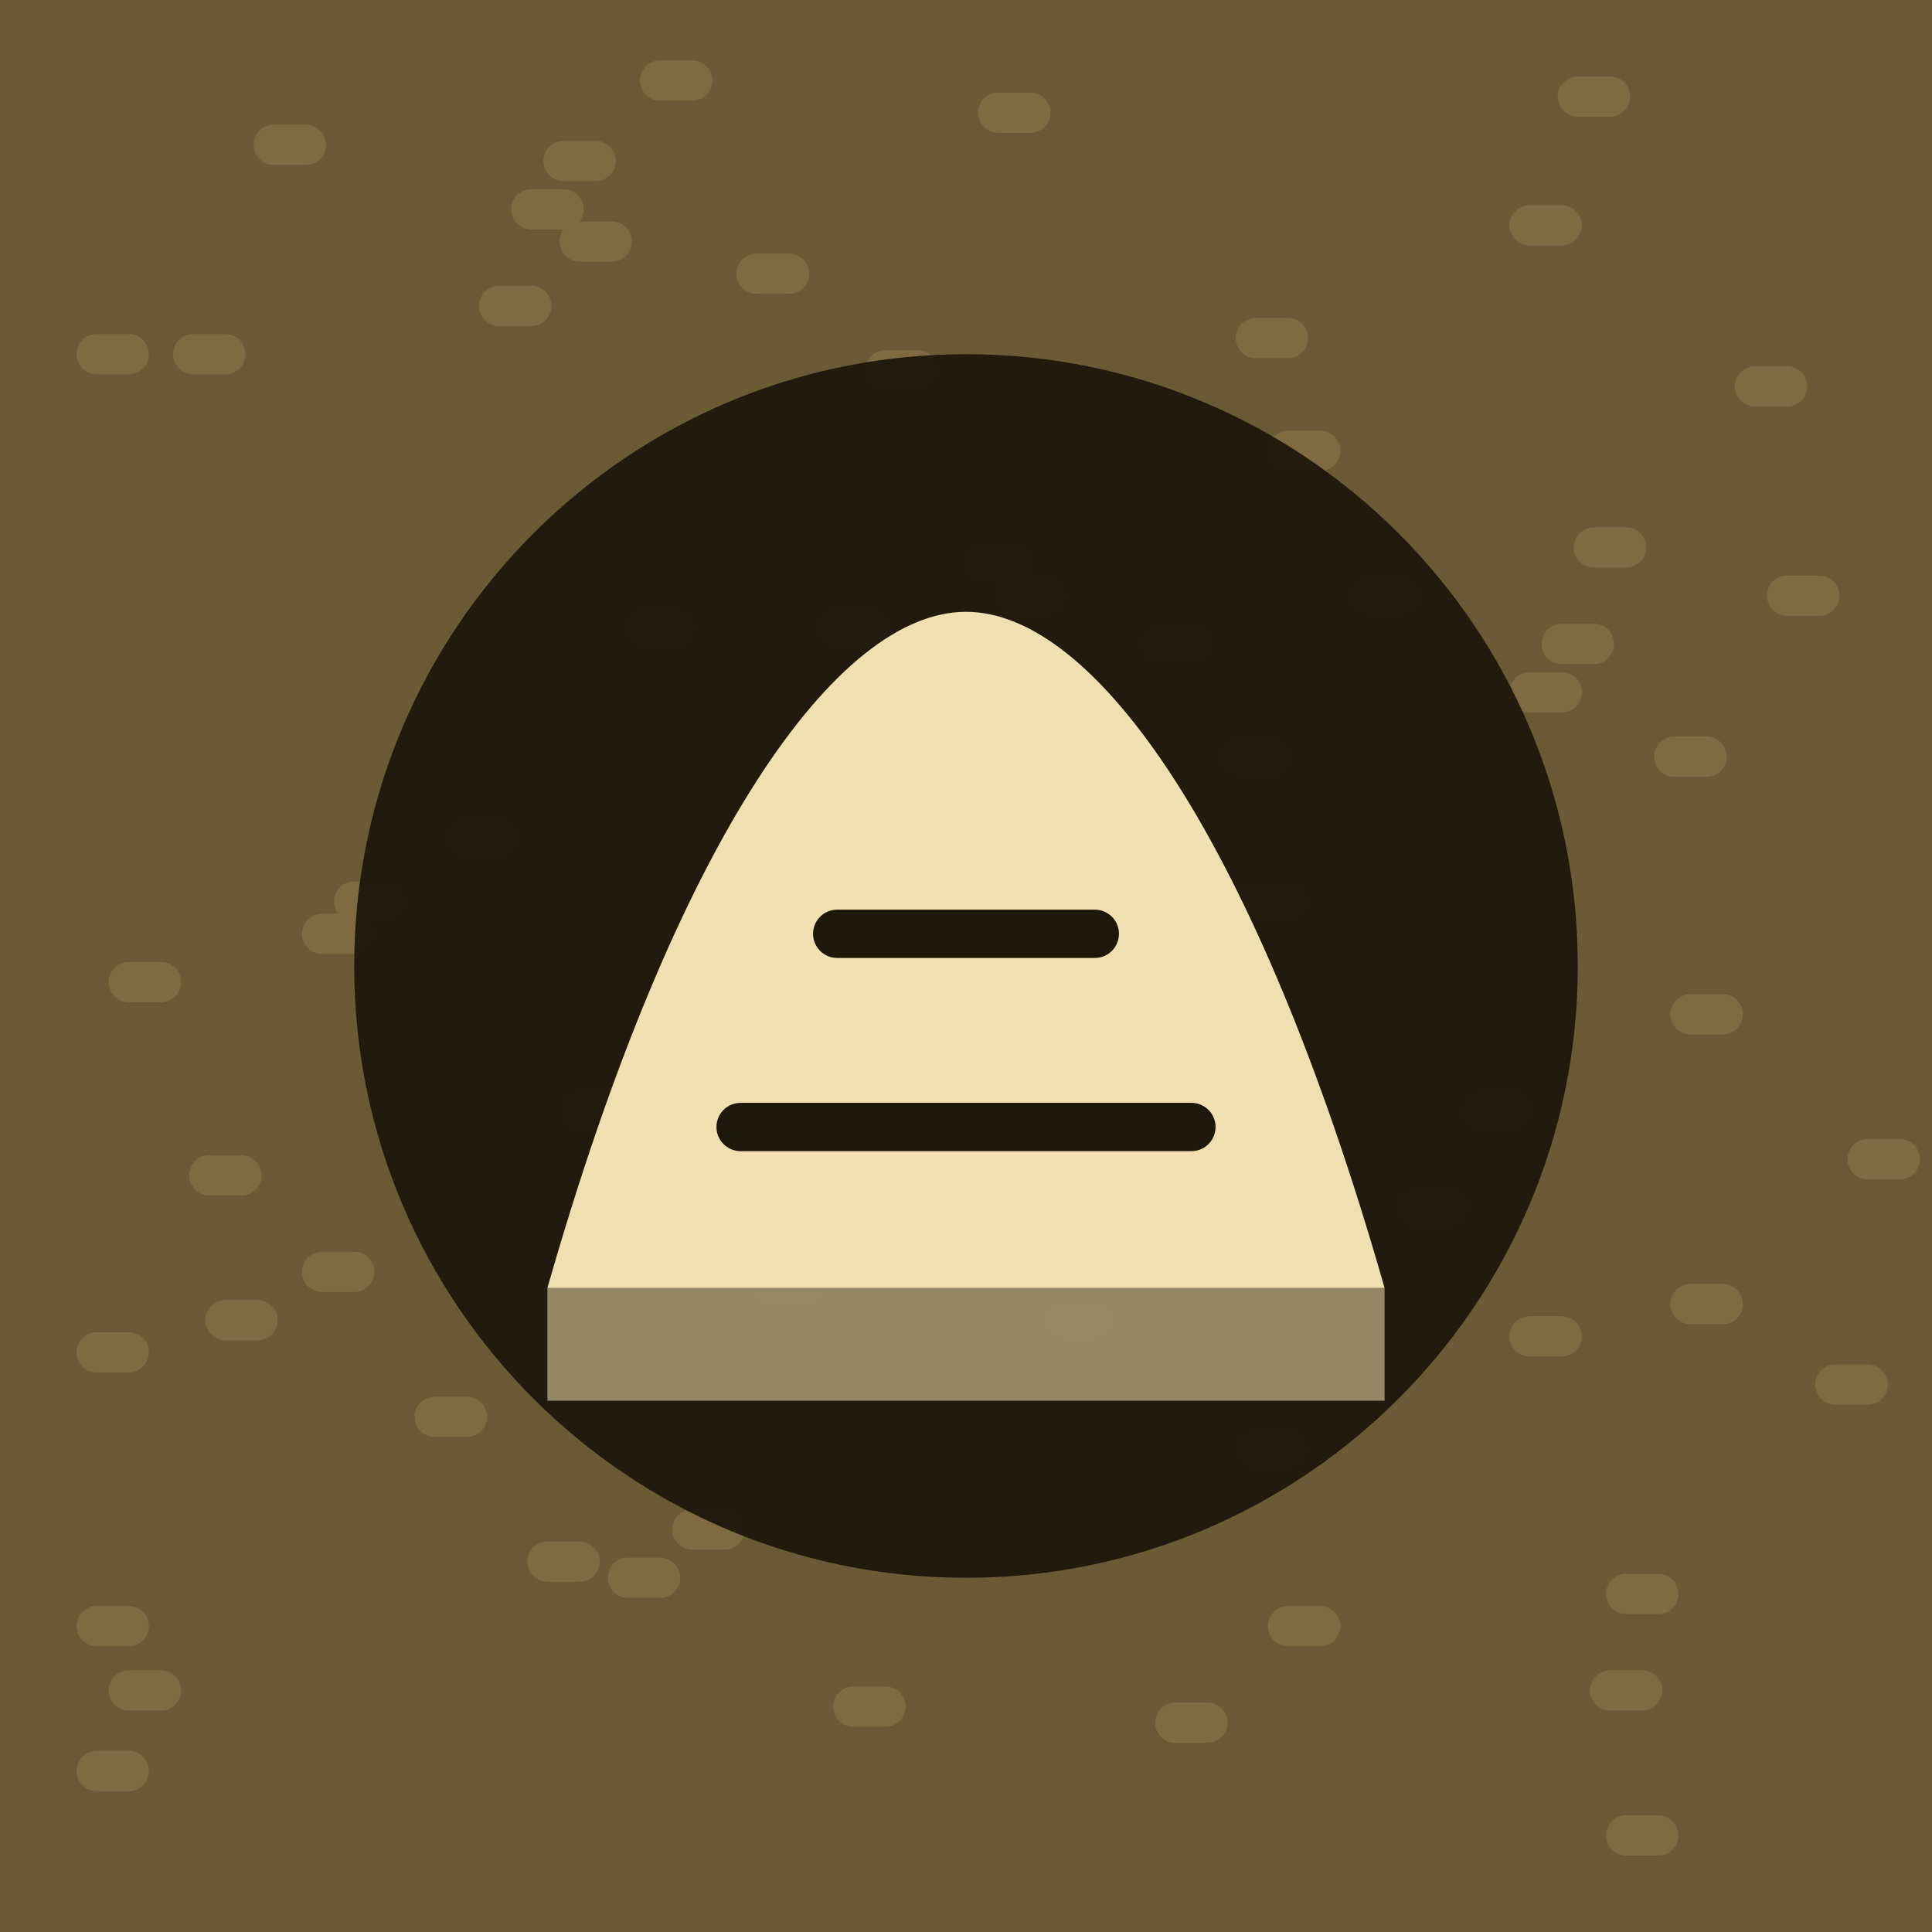
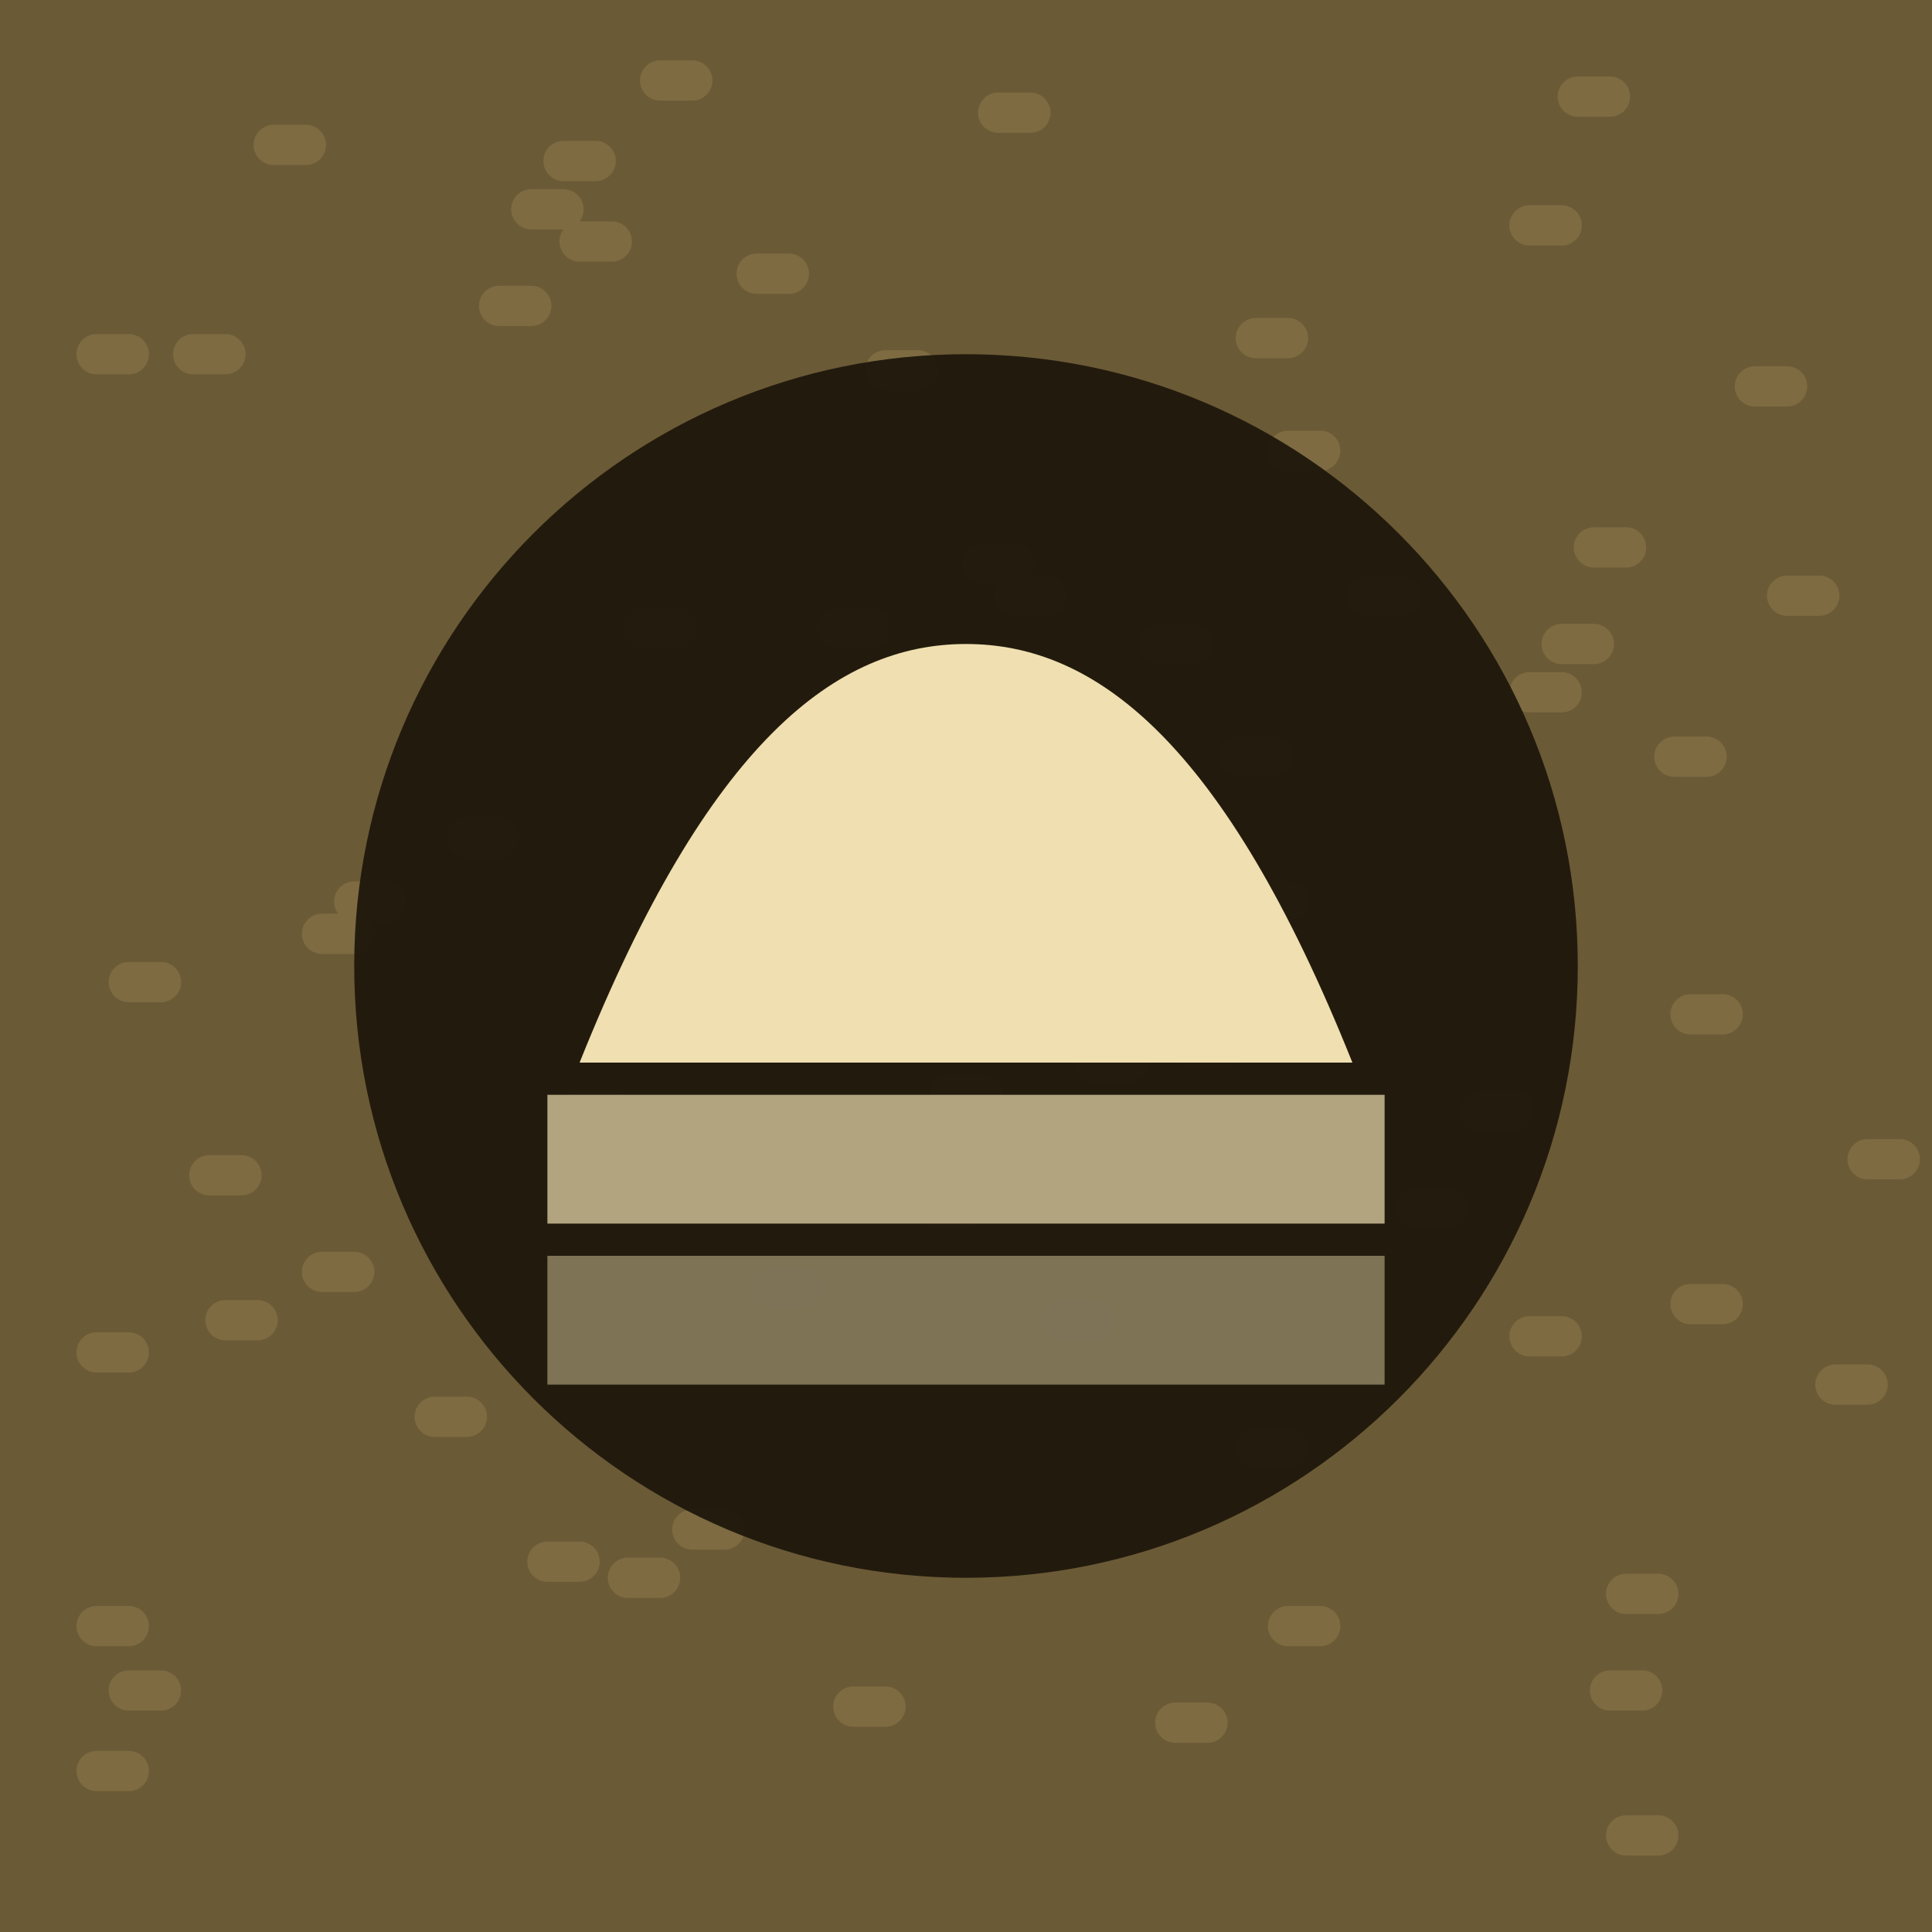
<svg xmlns="http://www.w3.org/2000/svg" viewBox="0 0 120 120" width="120" height="120" role="img" aria-label="sand and base">
  <rect width="120" height="120" fill="#6B5A36" />
  <path d="M77 47h2M97 40h2M48 80h2M95 83h2M13 73h2M95 43h2M95 14h2M88 75h2M6 110h2M53 106h2M92 69h2M36 69h2M74 65h2M63 37h2M27 88h2M55 23h2M6 22h2M101 99h2M33 13h2M6 84h2M61 35h2M35 10h2M52 39h2M12 22h2M72 40h2M105 81h2M100 105h2M62 7h2M36 15h2M17 9h2M47 17h2M104 47h2M61 74h2M41 5h2M8 61h2M20 79h2M8 105h2M40 39h2M73 107h2M39 98h2M114 86h2M111 37h2M78 21h2M116 72h2M85 37h2M78 90h2M58 75h2M80 28h2M101 114h2M98 6h2M52 45h2M99 34h2M59 68h2M55 55h2M80 101h2M14 82h2M68 66h2M34 97h2M6 101h2M22 56h2M20 58h2M31 19h2M60 54h2M49 55h2M78 56h2M29 52h2M109 24h2M105 63h2M66 82h2M43 95h2" fill="none" stroke="#7E6B42" stroke-width="2.5" stroke-linecap="round" />
  <circle cx="60" cy="60" r="38" fill="#1E180B" fill-opacity="0.94" />
-   <path d="M34 80C42 52 52 38 60 38C68 38 78 52 86 80Z" fill="#F0DFB0" />
-   <path d="M46 70H74M52 58H68" fill="none" stroke="#1E180B" stroke-width="3" stroke-linecap="round" />
-   <rect x="34" y="80" width="52" height="7" fill="#F0DFB0" fill-opacity="0.55" />
+   <path d="M36 66C44 46 52 40 60 40C68 40 76 46 84 66Z" fill="#F0DFB0" />
+   <rect x="34" y="68" width="52" height="8" fill="#F0DFB0" fill-opacity="0.7" />
+   <rect x="34" y="78" width="52" height="8" fill="#F0DFB0" fill-opacity="0.45" />
</svg>
